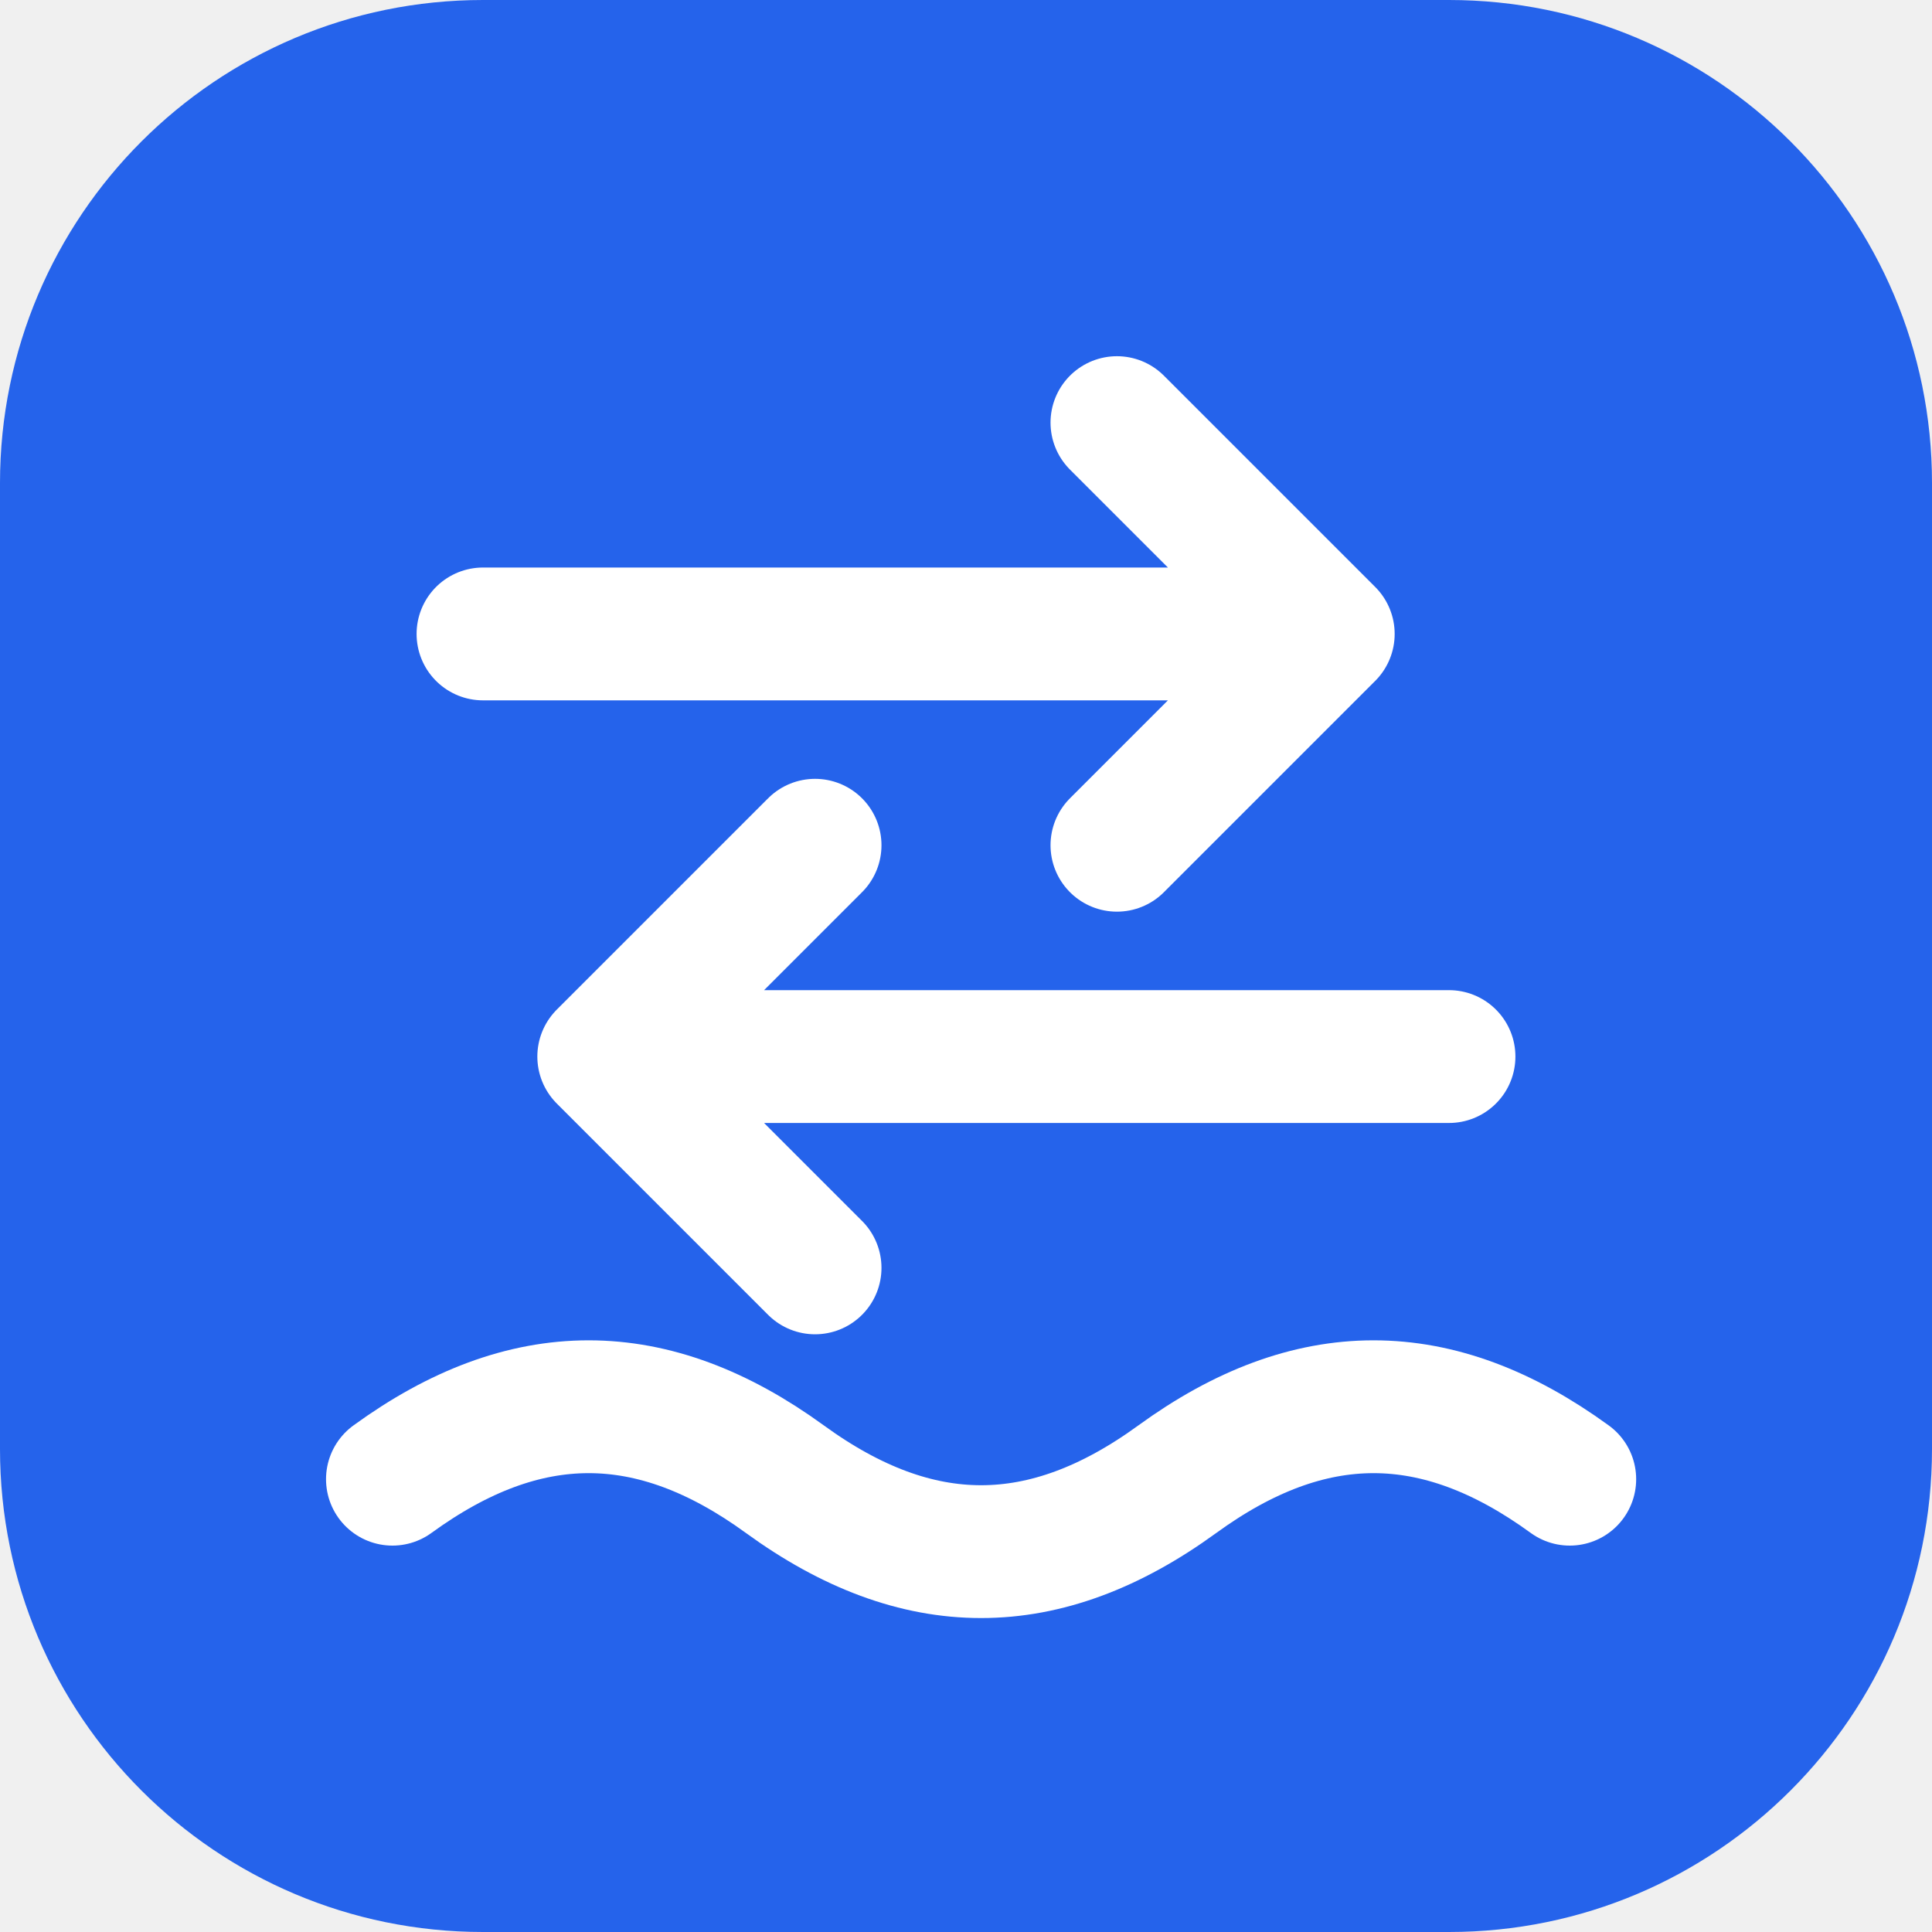
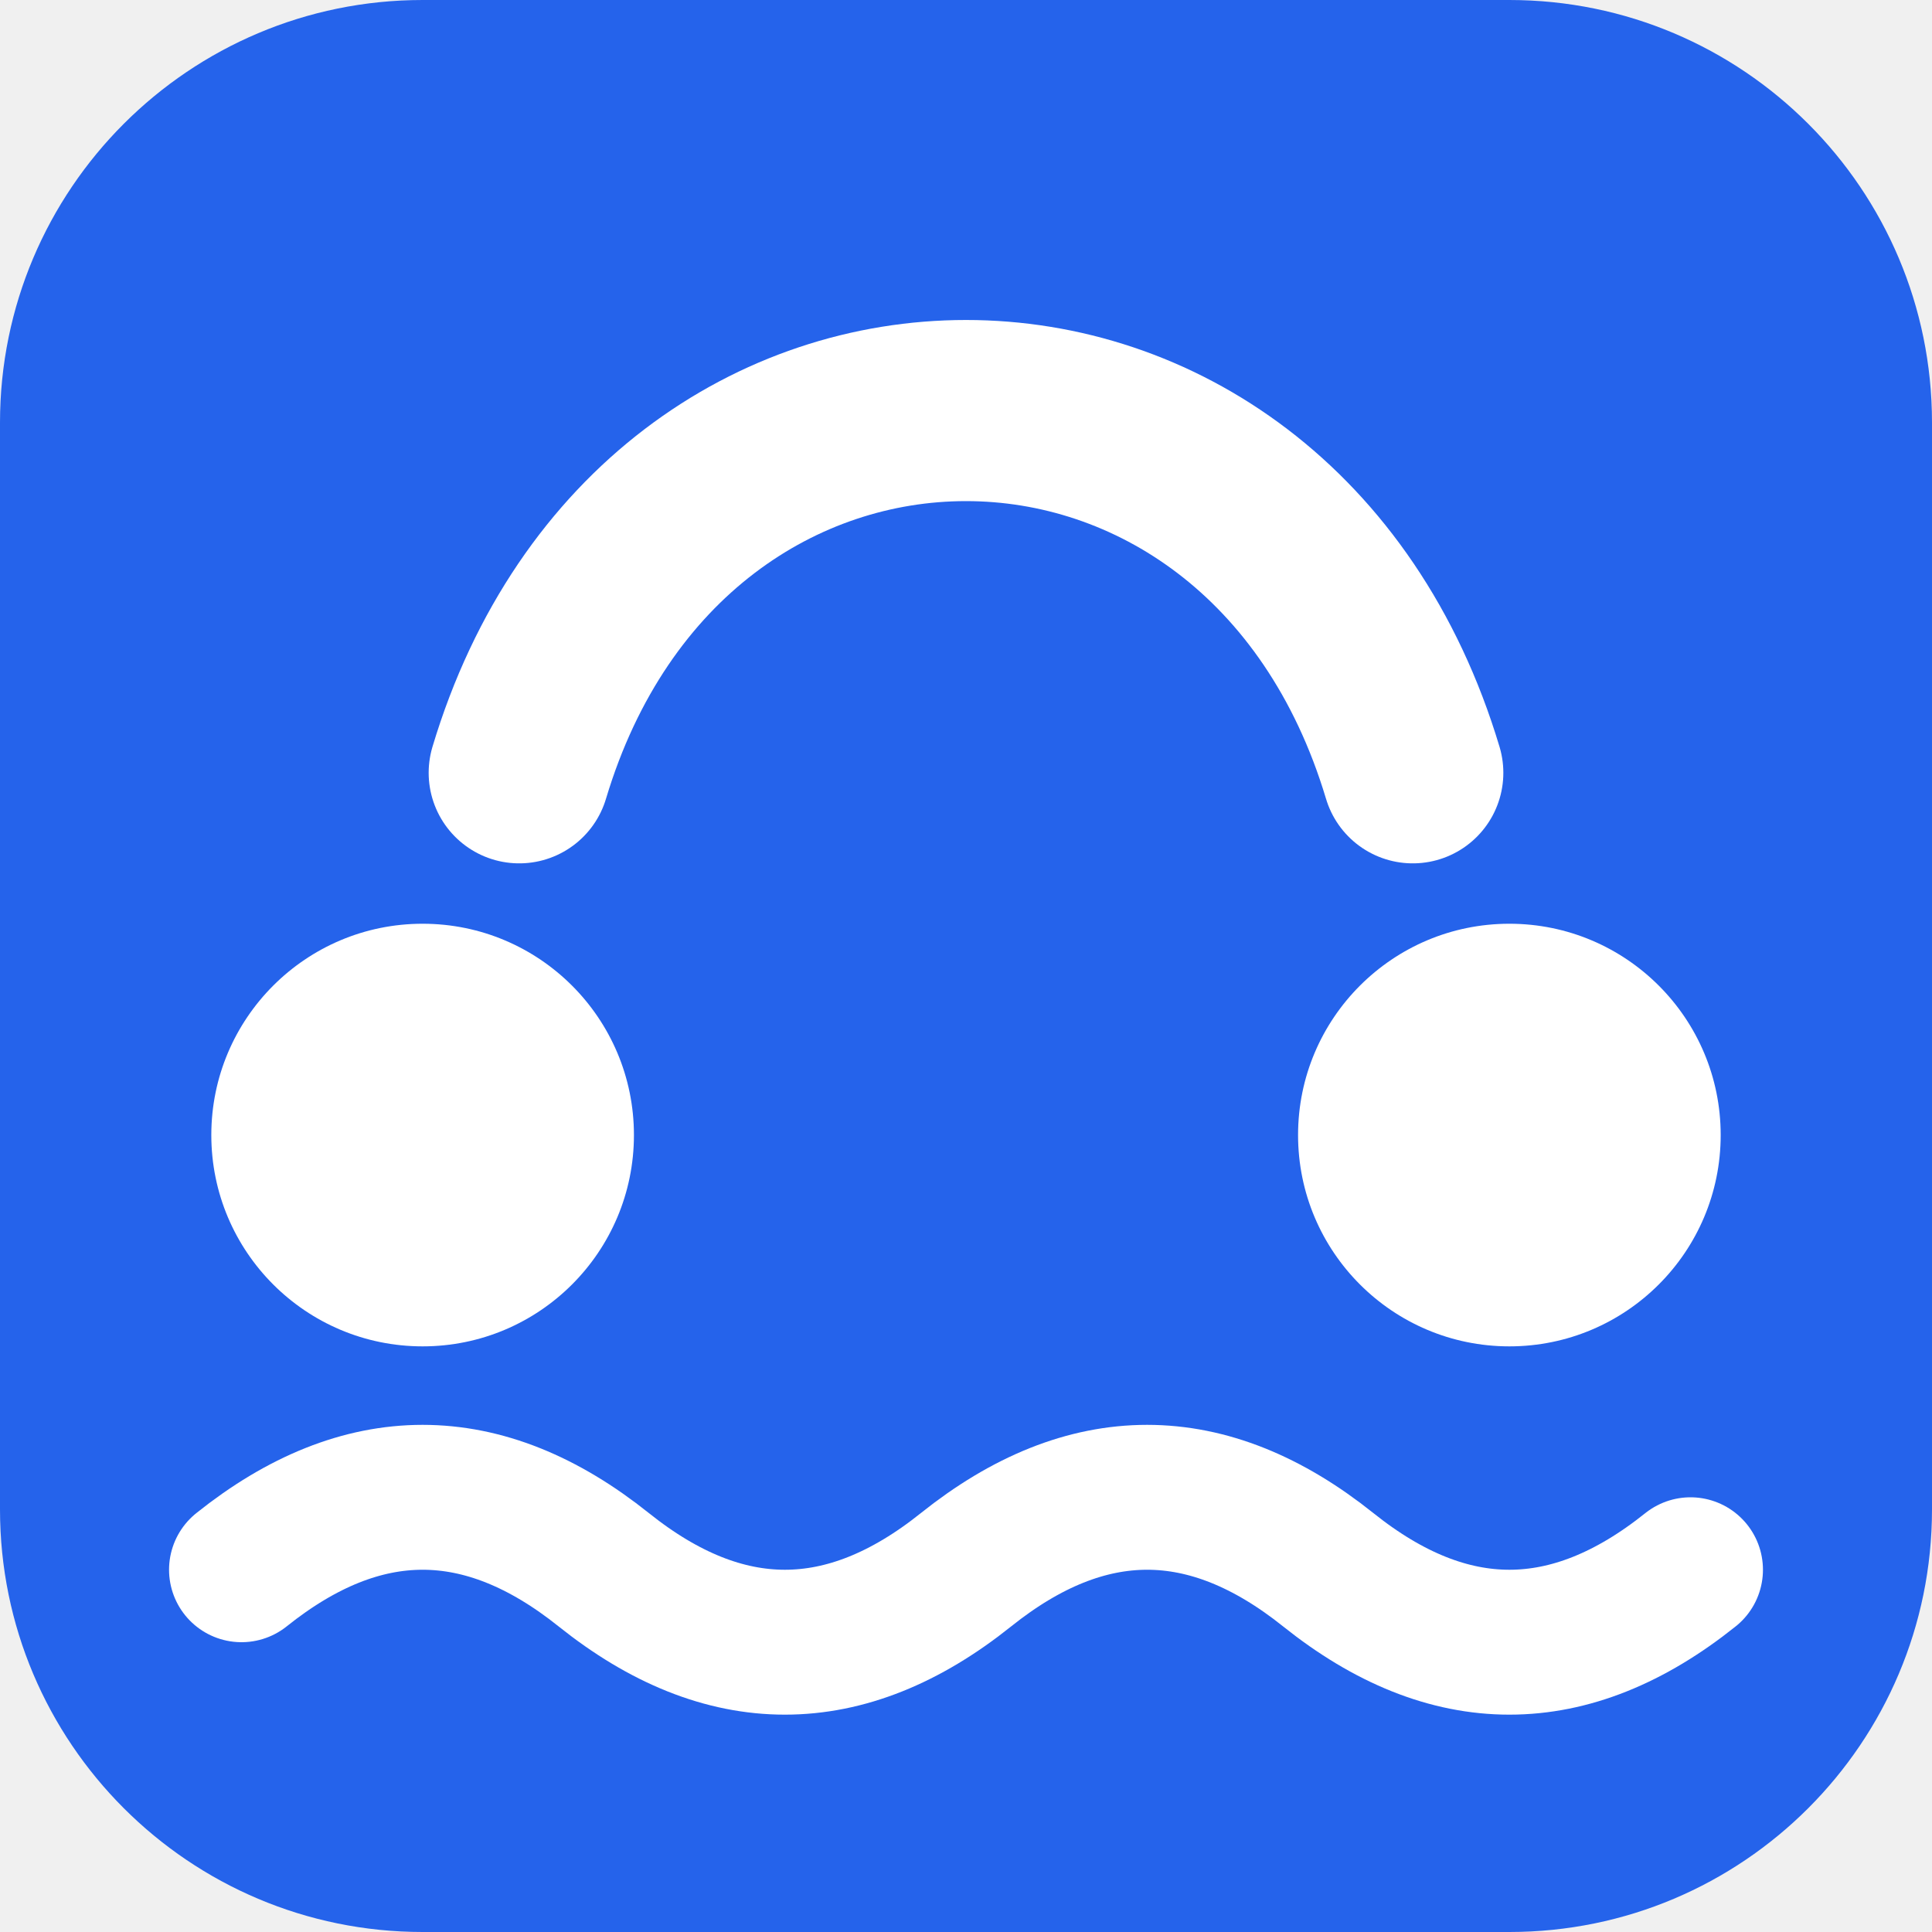
<svg xmlns="http://www.w3.org/2000/svg" viewBox="0 0 32 32">
-   <rect width="32" height="32" rx="8" fill="#2563eb" />
-   <g fill="none" stroke="#fff" stroke-width="2.2" stroke-linecap="round" stroke-linejoin="round">
-     <path d="M8 10.5h14m-3.5-3.5 3.5 3.5-3.5 3.5" />
-     <path d="M24 17.5H10m3.5-3.5-3.5 3.5 3.5 3.5" />
-     <path d="M6.5 24.5c2.2-1.6 4.3-1.6 6.5 0s4.3 1.6 6.5 0 4.3-1.6 6.5 0" />
+   <rect width="32" height="32" rx="7" fill="#2563eb" />
+   <g transform="translate(0 -1.6)" color="#ffffff">
+     <g fill="none" stroke="currentColor" stroke-linecap="round">
+       <path d="M8.6 14.4C11 6.4 21 6.4 23.4 14.4" stroke-width="3" />
+       <path d="M4 27.6c2-1.6 4-1.6 6 0s4 1.6 6 0 4-1.6 6 0 4 1.6 6 0" stroke-width="2.4" />
+     </g>
+     <circle cx="7" cy="20.4" r="3.5" fill="currentColor" />
+     <circle cx="25" cy="20.4" r="3.5" fill="currentColor" />
  </g>
</svg>
